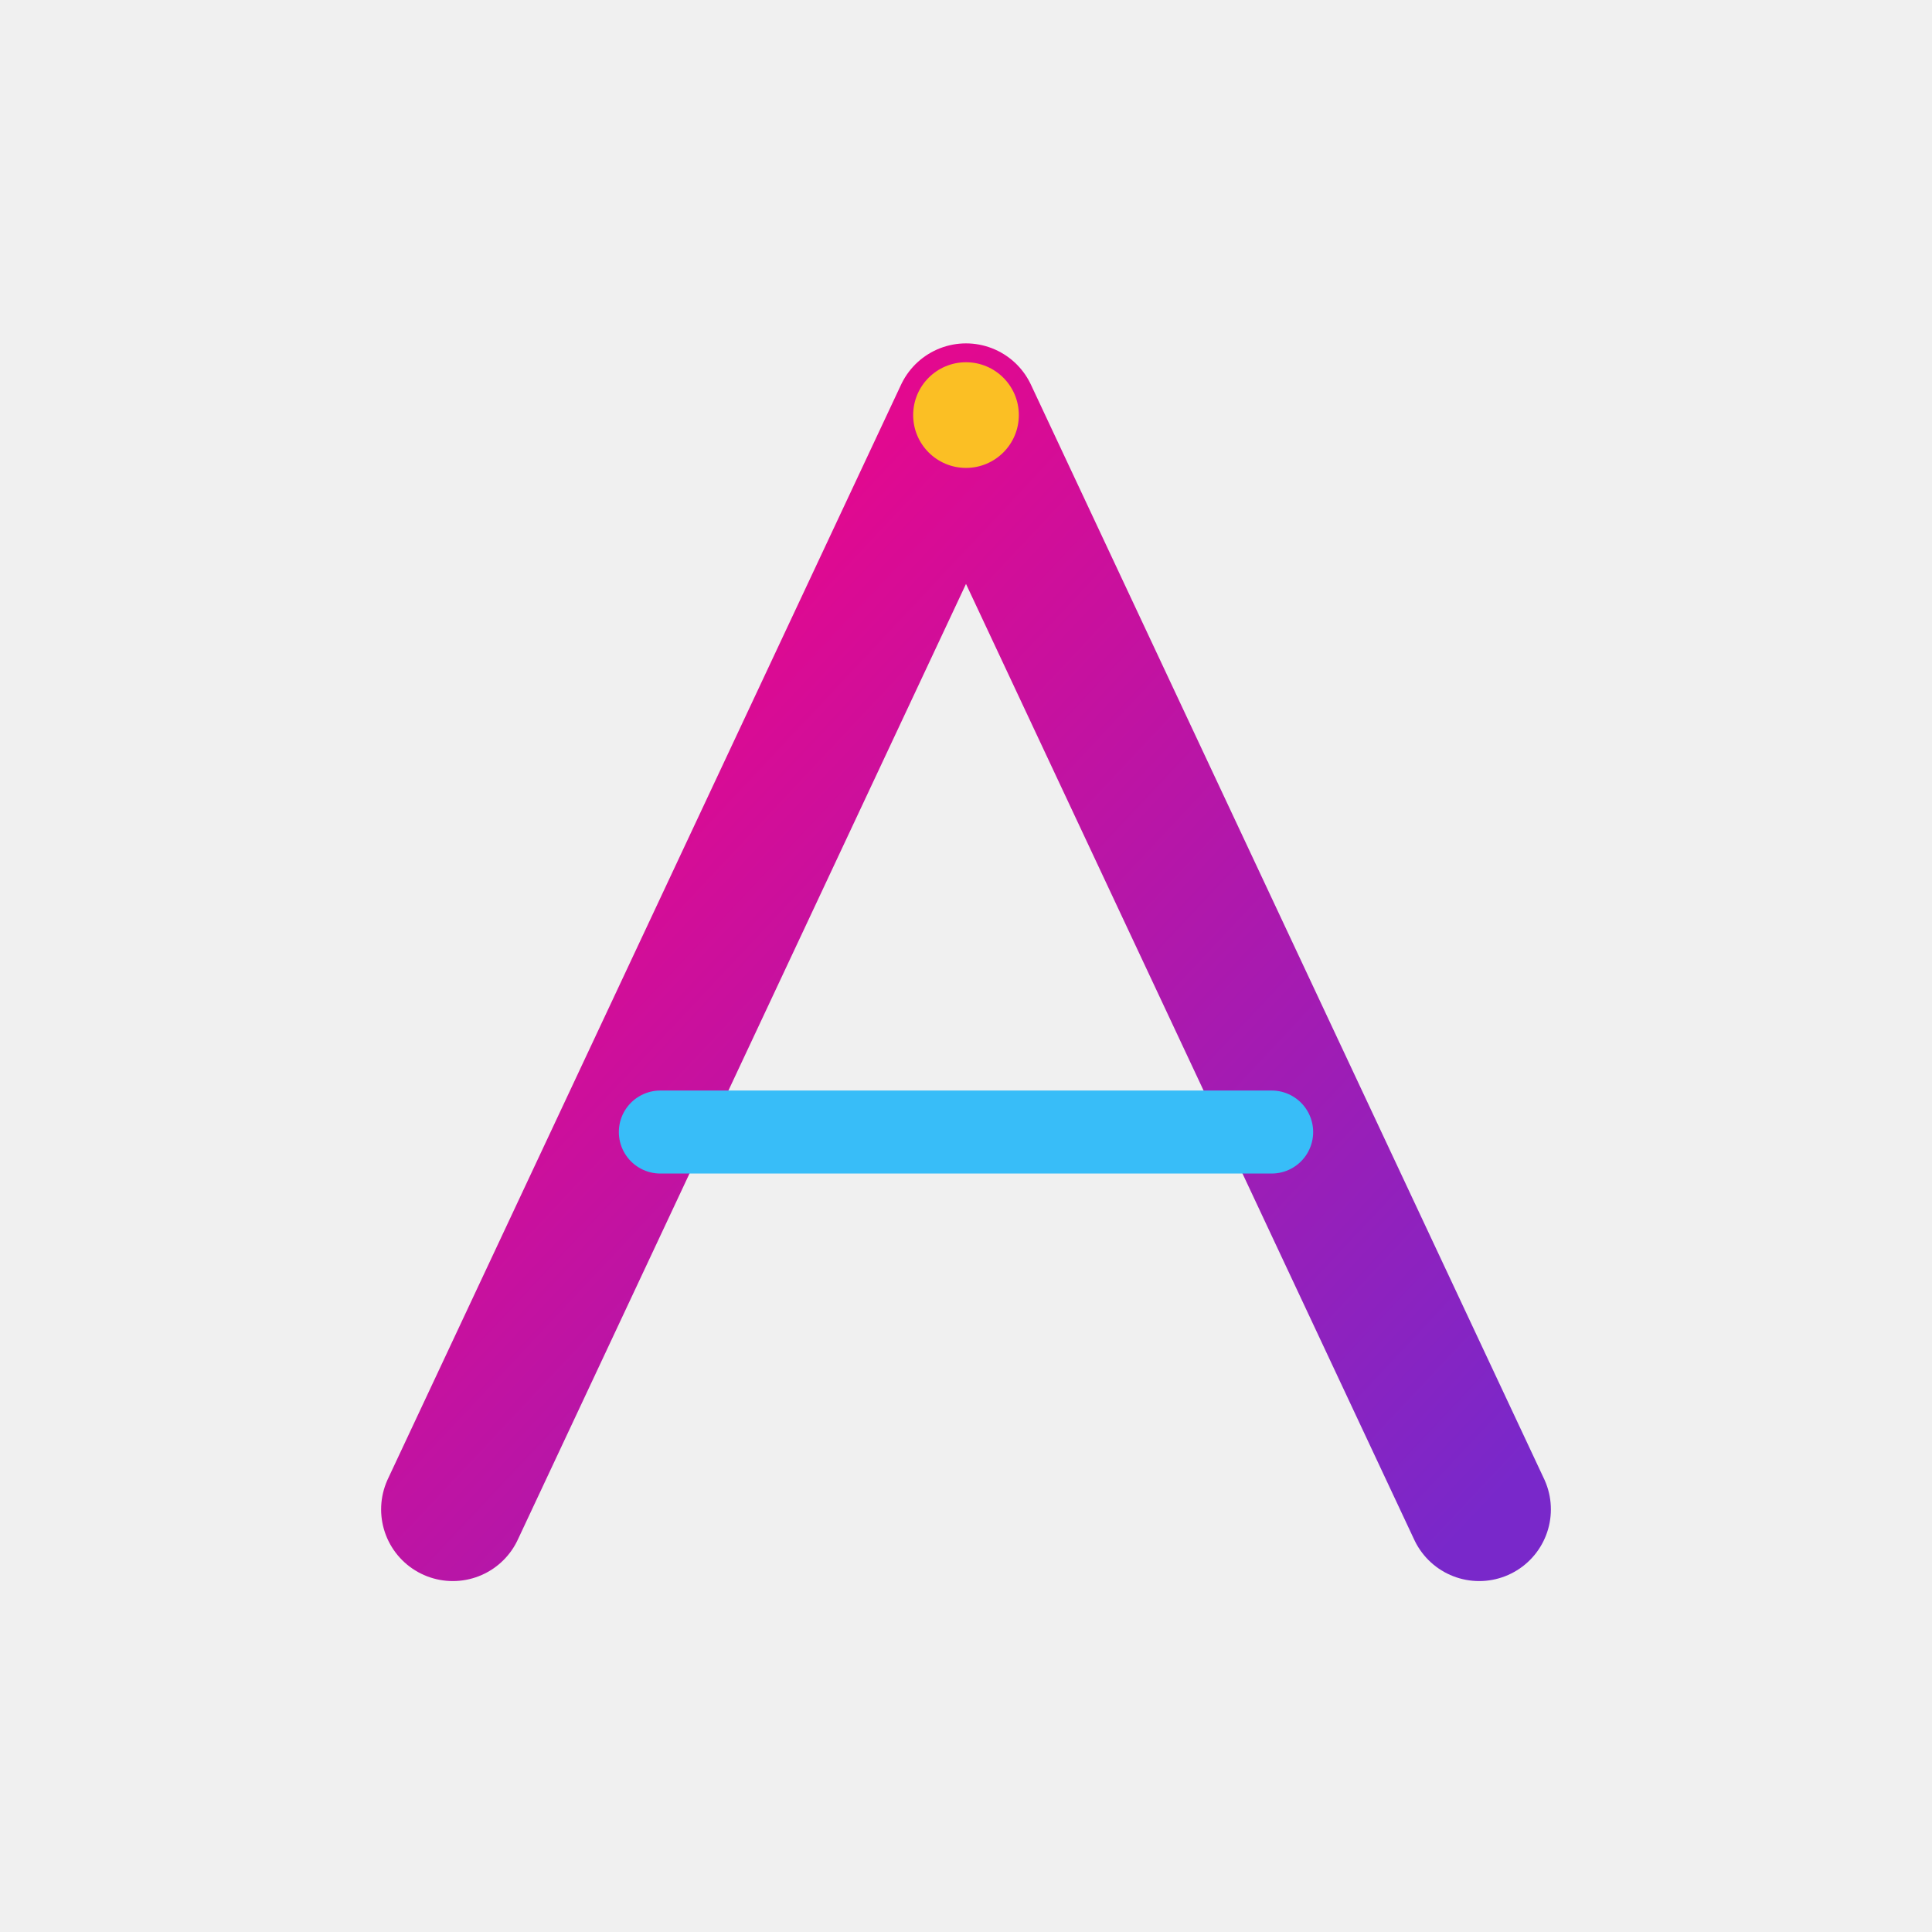
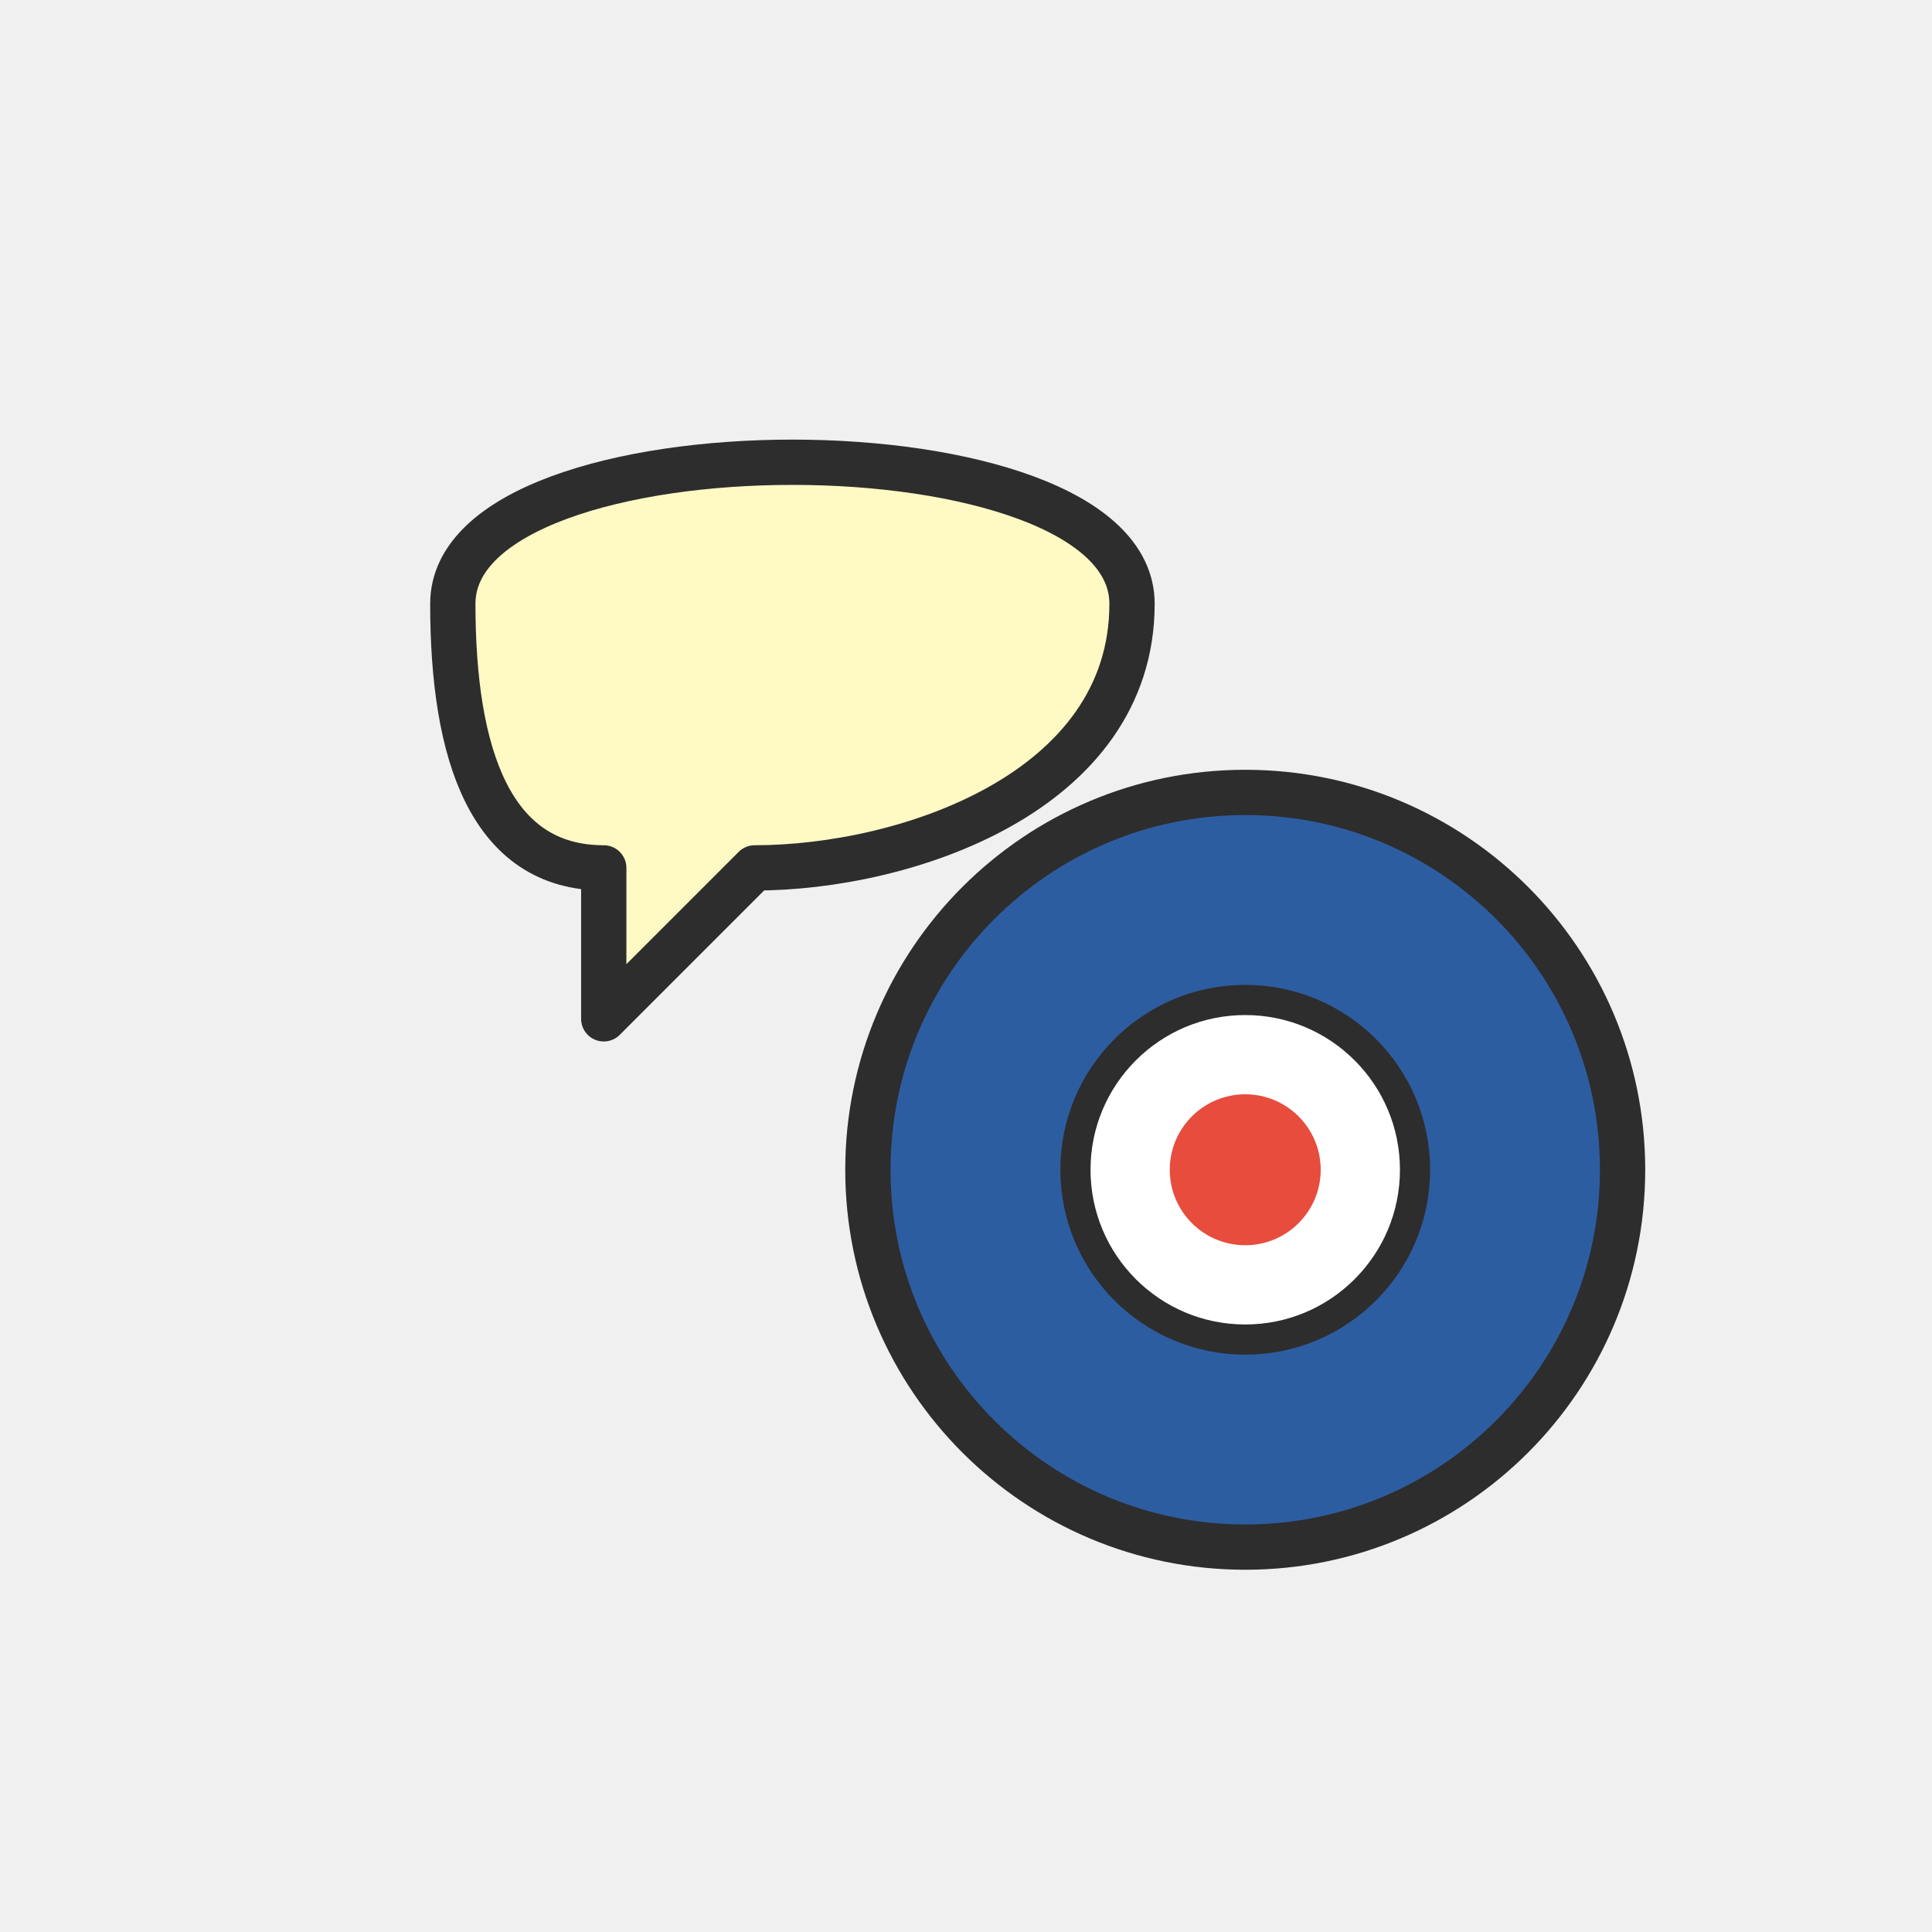
<svg xmlns="http://www.w3.org/2000/svg" viewBox="0 0 512 512" width="100%" height="100%">
-   <defs>
-     <linearGradient id="n7-a" x1="0%" y1="0%" x2="100%" y2="100%">
-       <stop offset="0%" stop-color="#FF007F" />
-       <stop offset="100%" stop-color="#7928CA" />
-     </linearGradient>
-   </defs>
-   <path d="M 120 400 L 256 110 L 392 400" fill="none" stroke="url(#n7-a)" stroke-width="38" stroke-linecap="round" stroke-linejoin="round" />
-   <path d="M 175 300 H 337" stroke="#38BDF8" stroke-width="22" stroke-linecap="round" />
-   <circle cx="256" cy="110" r="14" fill="#FBBF24" />
+   <path d="M 120 160 C 120 110, 300 110, 300 160 C 300 210, 240 230, 200 230 L 160 270 V 230 C 130 230, 120 200, 120 160 Z" fill="#fff9c4" stroke="#2d2d2d" stroke-width="12" stroke-linejoin="round" />
+   <circle cx="330" cy="310" r="100" fill="#2d5da1" stroke="#2d2d2d" stroke-width="12" />
+   <circle cx="330" cy="310" r="45" fill="#fff" stroke="#2d2d2d" stroke-width="8" />
+   <circle cx="330" cy="310" r="20" fill="#e74c3c" />
</svg>
